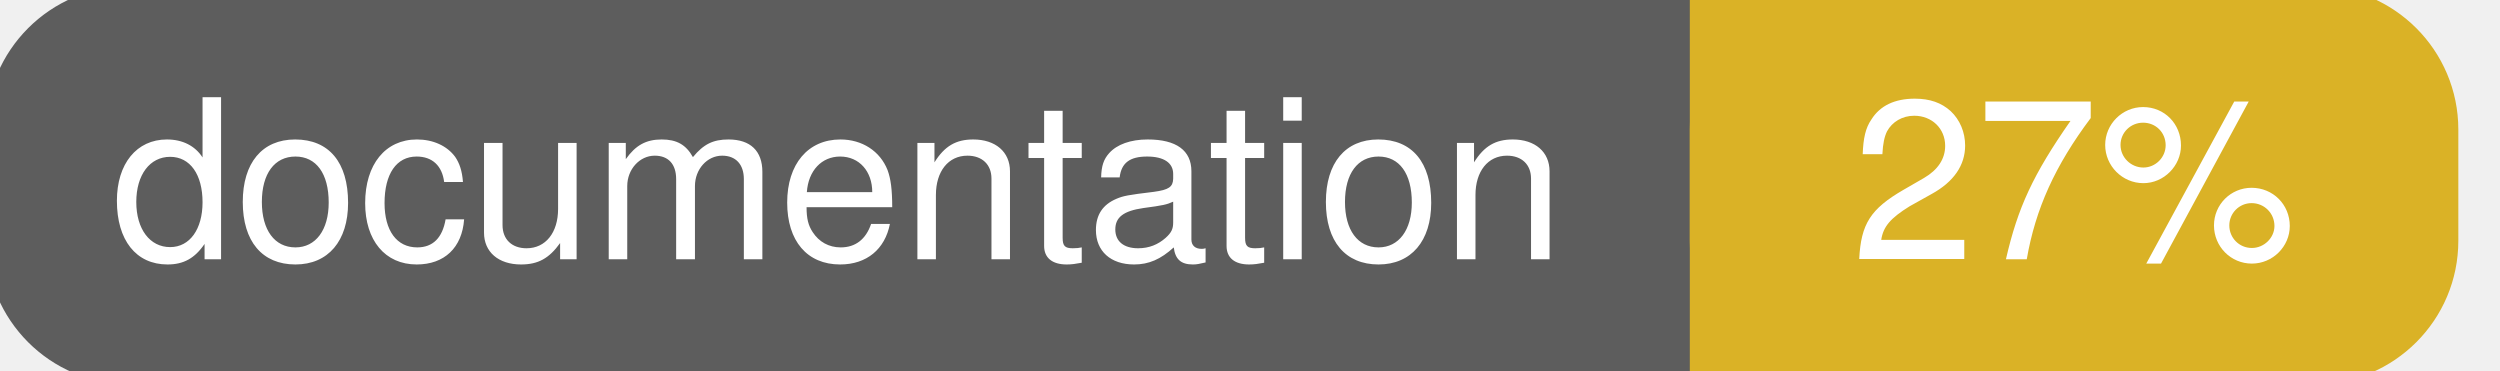
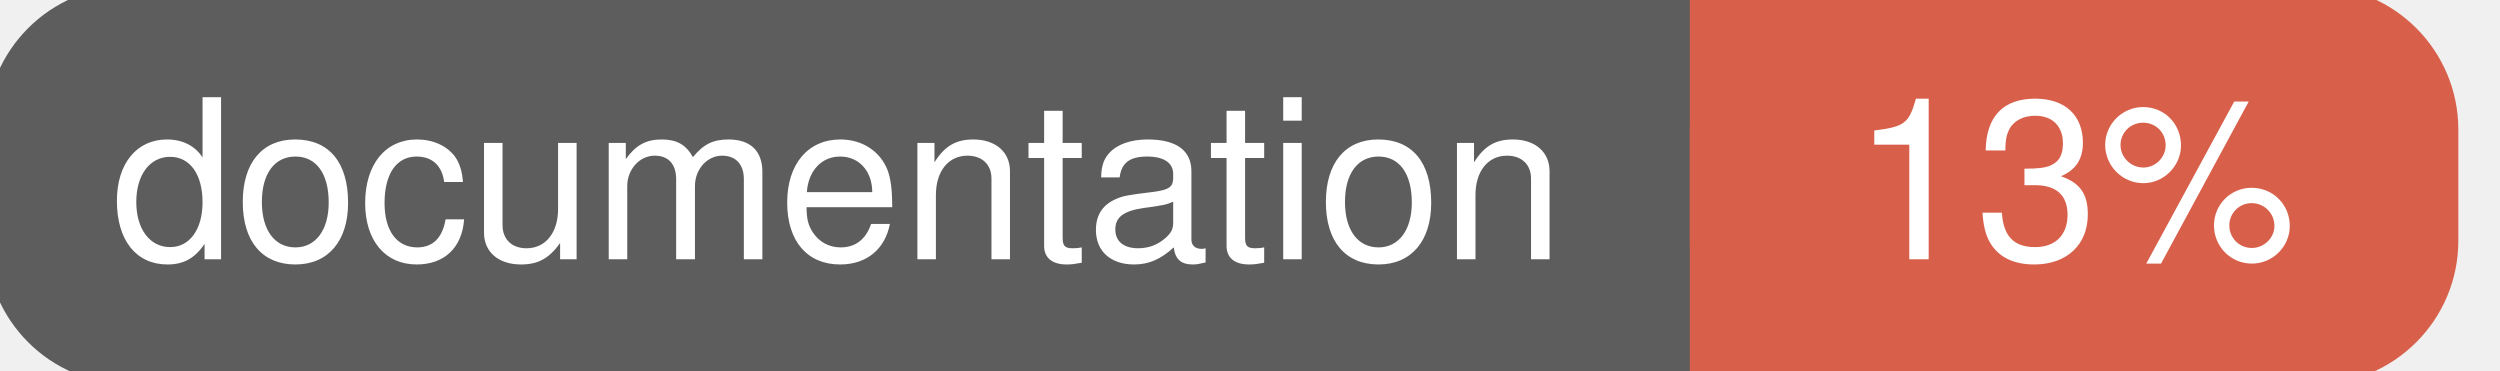
<svg xmlns="http://www.w3.org/2000/svg" width="135" height="20">
  <g>
    <rect id="svg_1" height="20" width="130" y="0" x="0" stroke-width="1.5" stroke="#5d5d5d" fill="#5d5d5d" rx="7" ry="7" />
-     <rect id="svg_2" height="20" width="40" y="0" x="92" stroke-width="1.5" stroke="#dab226" fill="#dab226" rx="7" ry="7" />
-     <rect id="svg_3" height="20" width="22" y="0" x="92" stroke-width="1.5" stroke="#dab226" fill="#dab226" />
+     <rect id="svg_2" height="20" width="40" y="0" x="92" stroke-width="1.5" stroke="#d8604b" fill="#d8604b" rx="7" ry="7" />
+     <rect id="svg_3" height="20" width="22" y="0" x="92" stroke-width="1.5" stroke="#d8604b" fill="#d8604b" />
    <text xml:space="preserve" text-anchor="start" font-family="Helvetica, Arial, sans-serif" font-size="12" id="svg_4" y="14" x="6" stroke-width="0" stroke="#5d5d5d" fill="#ffffff">documentation</text>
-     <text xml:space="preserve" text-anchor="middle" font-family="Helvetica, Arial, sans-serif" font-size="12" id="svg_5" y="14" x="112" stroke-width="0" stroke="#5d5d5d" fill="#ffffff" style="text-anchor: middle">27%</text>
+     <text xml:space="preserve" text-anchor="middle" font-family="Helvetica, Arial, sans-serif" font-size="12" id="svg_5" y="14" x="112" stroke-width="0" stroke="#5d5d5d" fill="#ffffff" style="text-anchor: middle">13%</text>
  </g>
</svg>
